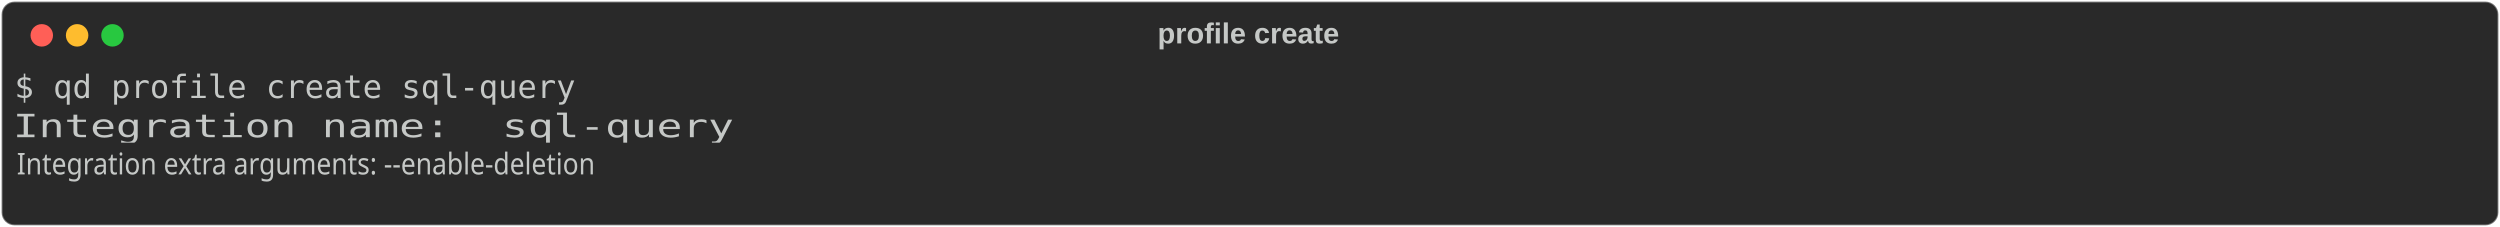
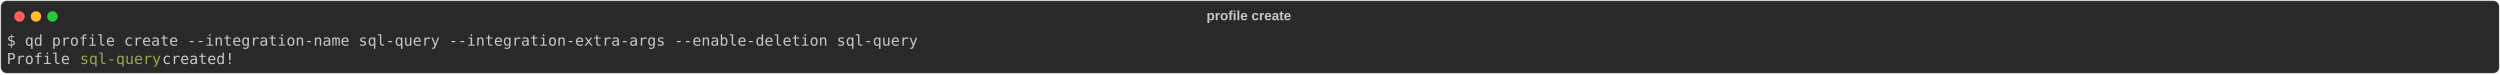
- <svg xmlns="http://www.w3.org/2000/svg" class="rich-terminal" viewBox="0 0 1556 140.8" version="1.1" id="svg40" width="1556" height="140.8">
-   <style id="style2">
+ <svg xmlns="http://www.w3.org/2000/svg" class="rich-terminal" viewBox="0 0 3337 98.8">
+   <style>

    @font-face {
        font-family: "Fira Code";
        src: local("FiraCode-Regular"),
                url("https://cdnjs.cloudflare.com/ajax/libs/firacode/6.2.0/woff2/FiraCode-Regular.woff2") format("woff2"),
                url("https://cdnjs.cloudflare.com/ajax/libs/firacode/6.2.0/woff/FiraCode-Regular.woff") format("woff");
        font-style: normal;
        font-weight: 400;
    }
    @font-face {
        font-family: "Fira Code";
        src: local("FiraCode-Bold"),
                url("https://cdnjs.cloudflare.com/ajax/libs/firacode/6.2.0/woff2/FiraCode-Bold.woff2") format("woff2"),
                url("https://cdnjs.cloudflare.com/ajax/libs/firacode/6.2.0/woff/FiraCode-Bold.woff") format("woff");
        font-style: bold;
        font-weight: 700;
    }

-     .terminal-1392452169-matrix {
+     .terminal-96166723-matrix {
        font-family: Fira Code, monospace;
        font-size: 20px;
        line-height: 24.4px;
        font-variant-east-asian: full-width;
    }

-     .terminal-1392452169-title {
+     .terminal-96166723-title {
        font-size: 18px;
        font-weight: bold;
        font-family: arial;
    }

-     .terminal-1392452169-r1 { fill: #c5c8c6 }
- .terminal-1392452169-r2 { fill: #68a0b3;font-weight: bold }
+     .terminal-96166723-r1 { fill: #c5c8c6 }
+ .terminal-96166723-r2 { fill: #98a84b }
    </style>
-   <defs id="defs10">
-     <clipPath id="terminal-1392452169-clip-terminal">
-       <rect x="0" y="0" width="1536.2" height="47.8" id="rect4" />
+   <defs>
+     <clipPath id="terminal-96166723-clip-terminal">
+       <rect x="0" y="0" width="3317.4" height="47.8" />
    </clipPath>
-     <clipPath id="terminal-1392452169-line-0">
-       <rect x="0" y="1.5" width="1537.2" height="24.65" id="rect7" />
+     <clipPath id="terminal-96166723-line-0">
+       <rect x="0" y="1.5" width="3318.4" height="24.65" />
    </clipPath>
  </defs>
-   <rect fill="#292929" stroke="rgba(255,255,255,0.35)" stroke-width="1.199" x="1" y="1" width="1554" height="139.259" rx="8" id="rect12" />
-   <text class="terminal-1392452169-r1" x="219.6" y="44.4" textLength="341.6" clip-path="url(#terminal-1392452169-line-1)" id="text30" lengthAdjust="spacing" transform="matrix(1.371228,0,0,1.554443,-290.685,39.53295)" style="font-style:normal;font-variant:normal;font-weight:normal;font-stretch:normal;font-size:12px;font-family:sans-serif;-inkscape-font-specification:'sans-serif, Normal';font-variant-ligatures:normal;font-variant-caps:normal;font-variant-numeric:normal;font-variant-east-asian:normal;display:inline;fill:#c5c8c6">
-     <tspan id="tspan380" x="219.6" y="44.4">Integration extra arguments: --enable-deletion</tspan>
-   </text>
-   <text class="terminal-1392452169-title" fill="#c5c8c6" text-anchor="middle" x="777" y="27" id="text14">profile create</text>
-   <g transform="translate(26,22)" id="g22">
-     <circle cx="0" cy="0" r="7" fill="#ff5f57" id="circle16" />
-     <circle cx="22" cy="0" r="7" fill="#febc2e" id="circle18" />
-     <circle cx="44" cy="0" r="7" fill="#28c840" id="circle20" />
+   <rect fill="#292929" stroke="rgba(255,255,255,0.35)" stroke-width="1" x="1" y="1" width="3335" height="96.8" rx="8" />
+   <text class="terminal-96166723-title" fill="#c5c8c6" text-anchor="middle" x="1667" y="27">profile create</text>
+   <g transform="translate(26,22)">
+     <circle cx="0" cy="0" r="7" fill="#ff5f57" />
+     <circle cx="22" cy="0" r="7" fill="#febc2e" />
+     <circle cx="44" cy="0" r="7" fill="#28c840" />
  </g>
-   <g transform="translate(9,41)" clip-path="url(#terminal-1392452169-clip-terminal)" id="g38">
-     <g class="terminal-1392452169-matrix" id="g36">
-       <text class="terminal-1392452169-r1" x="0" y="20" textLength="353.8" clip-path="url(#terminal-1392452169-line-0)" id="text24" lengthAdjust="spacing">$ qd profile create sql-query</text>
-       <text class="terminal-1392452169-r1" x="1537.2" y="20" textLength="12.2" clip-path="url(#terminal-1392452169-line-0)" id="text26" lengthAdjust="spacing" />
-       <text class="terminal-1392452169-r1" x="0" y="44.4" textLength="219.6" clip-path="url(#terminal-1392452169-line-1)" id="text28" lengthAdjust="spacing" style="font-style:normal;font-variant:normal;font-weight:normal;font-stretch:normal;font-size:20px;font-family:'Fira Code', monospace;-inkscape-font-specification:'Fira Code, monospace, Normal';font-variant-ligatures:normal;font-variant-caps:normal;font-variant-numeric:normal;fill:#c5c8c6" transform="matrix(1.330775,0,0,1,-0.9270747,0)">
-         <tspan id="tspan276" x="0" y="44.4">Integration name:  sql-query</tspan>
-       </text>
+   <g transform="translate(9, 41)" clip-path="url(#terminal-96166723-clip-terminal)">
+     <g class="terminal-96166723-matrix">
+       <text class="terminal-96166723-r1" x="0" y="20" textLength="1232.2" clip-path="url(#terminal-96166723-line-0)">$ qd profile create --integration-name sql-query --integration-extra-args --enable-deletion sql-query</text>
+       <text class="terminal-96166723-r1" x="3318.4" y="20" textLength="12.2" clip-path="url(#terminal-96166723-line-0)">
+ </text>
+       <text class="terminal-96166723-r1" x="0" y="44.4" textLength="97.6" clip-path="url(#terminal-96166723-line-1)">Profile </text>
+       <text class="terminal-96166723-r2" x="97.6" y="44.4" textLength="109.8" clip-path="url(#terminal-96166723-line-1)">sql-query</text>
+       <text class="terminal-96166723-r1" x="207.4" y="44.4" textLength="109.8" clip-path="url(#terminal-96166723-line-1)"> created!</text>
+       <text class="terminal-96166723-r1" x="3318.4" y="44.4" textLength="12.2" clip-path="url(#terminal-96166723-line-1)">
+ </text>
    </g>
  </g>
</svg>
